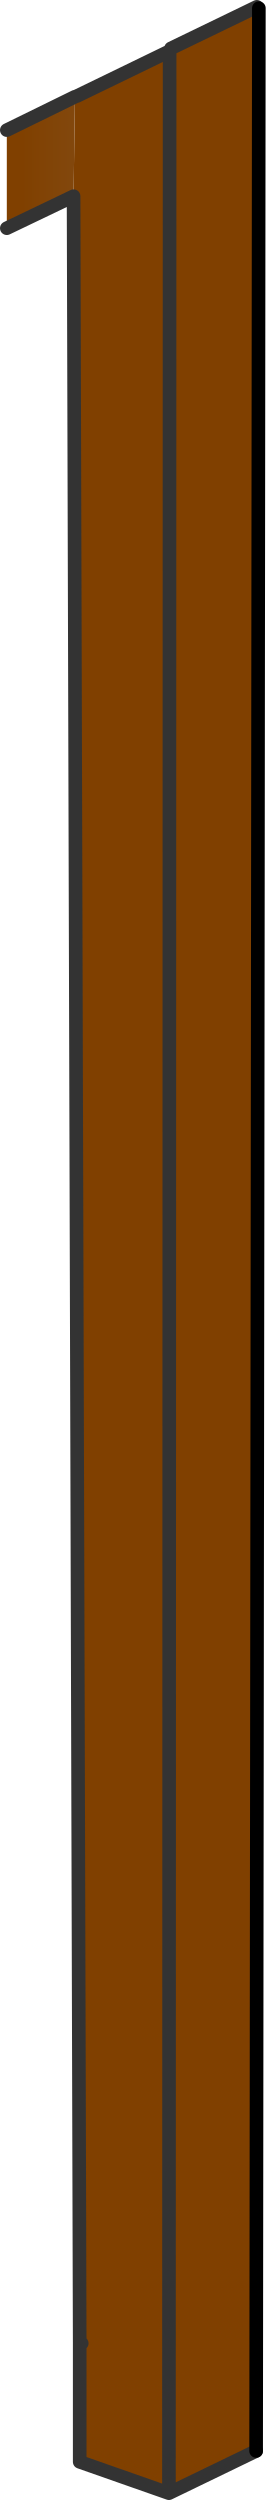
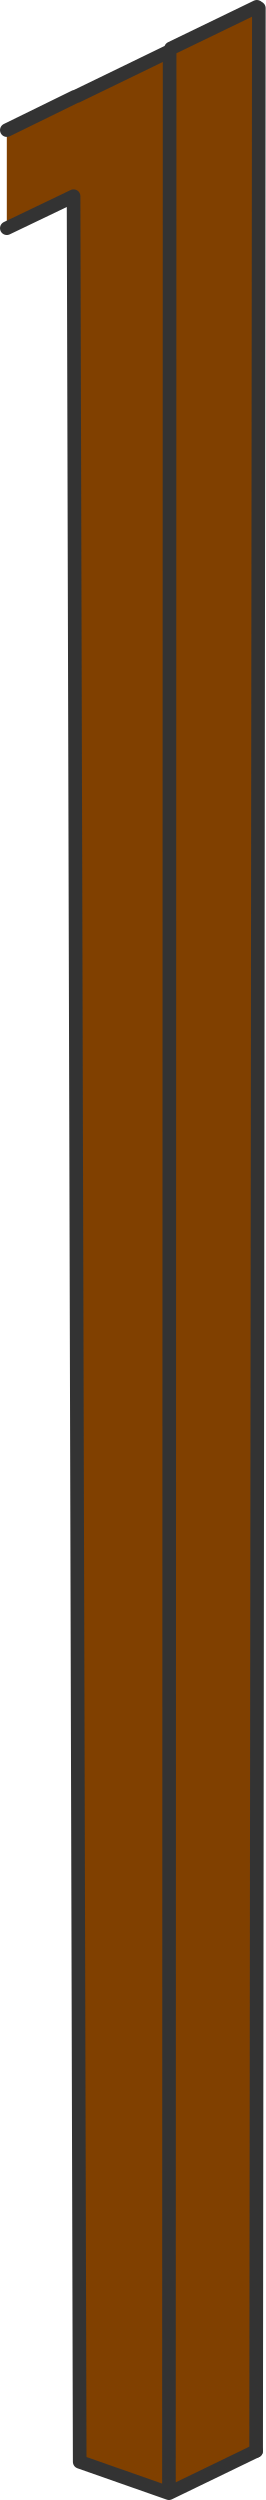
<svg xmlns="http://www.w3.org/2000/svg" xmlns:xlink="http://www.w3.org/1999/xlink" height="183.5" width="19.5">
-   <use height="183.5" width="19.5" xlink:href="#a" />
+   <path d="M32.7-175h.05l.05.05v-.2l-.05.05v.05l-.05-.05-.05.05-.05-.05.2-.1 6.3-3.05.15.1-.2 179.3-6.4 3.1-6.55-2.3v-8.7h.15l-.15-.05-.45-157.55-4.9 2.35v-7.2l5.1-2.5h.05l6.8-3.3-.05 179.25L32.7-175" fill="url(#a)" fill-rule="evenodd" transform="translate(-20.25 178.75)" style="fill:url(#b)" />
+   <path d="M12.55 3.55 18.85.5m-.05 179.4-6.4 3.1-6.55-2.3L5.4 14.4.5 16.75m0-7.2 5-2.45m.15-.05 6.8-3.3L12.4 183" fill="none" stroke="#333" stroke-linecap="round" stroke-linejoin="round" />
+   <path d="m39.25-178.15-.2 179.3" fill="none" stroke="#000" stroke-linecap="round" stroke-linejoin="round" transform="translate(-20.25 178.75)" style="fill:none;fill-opacity:1;stroke:#333;stroke-opacity:1" />
  <defs>
-     <linearGradient gradientTransform="matrix(.066 .0029 -.0024 .0547 79.4 -201.75)" gradientUnits="userSpaceOnUse" id="b" spreadMethod="pad" x1="-819.2" x2="819.2">
+     <linearGradient gradientTransform="matrix(.066 .0029 -.0024 .0547 79.4 -201.75)" gradientUnits="userSpaceOnUse" id="a" spreadMethod="pad" x1="-819.2" x2="819.2">
      <stop offset=".345" stop-color="#804000" />
      <stop offset="1" stop-color="#999" />
    </linearGradient>
-     <linearGradient gradientTransform="matrix(.0427 0 0 .0547 32.7 -171.05)" gradientUnits="userSpaceOnUse" id="c" spreadMethod="pad" x1="-819.2" x2="819.2">
-       <stop offset=".345" stop-color="#804000" />
-       <stop offset="1" stop-color="#999" />
-     </linearGradient>
-     <g id="a">
-       <path d="M32.7-175h.05l.05.05v-.2l-.05.05v.05l-.05-.05-.05.05-.05-.05.2-.1 6.3-3.05.15.1-.2 179.3-6.4 3.1-6.55-2.3v-8.7h.15l-.15-.05-.45-157.55.1-7.3.1-.05h.05l6.8-3.3-.05 179.25L32.7-175" fill="url(#b)" fill-rule="evenodd" transform="translate(-20.25 178.75)" />
-       <path d="m25.65-164.35-4.9 2.35v-7.2l5-2.45-.1 7.3" fill="url(#c)" fill-rule="evenodd" transform="translate(-20.25 178.75)" />
-       <path d="m32.8-175.2 6.3-3.05m-.05 179.4-6.4 3.1-6.55-2.3v-8.7h.15l-.15-.05-.45-157.55-4.9 2.35m0-7.2 5-2.45m.15-.05 6.8-3.3-.05 179.25" fill="none" stroke="#333" stroke-linecap="round" stroke-linejoin="round" transform="translate(-20.25 178.75)" />
-       <path d="m39.25-178.15-.2 179.3" fill="none" stroke="#000" stroke-linecap="round" stroke-linejoin="round" transform="translate(-20.25 178.75)" />
-     </g>
+     <linearGradient xlink:href="#a" id="b" gradientUnits="userSpaceOnUse" gradientTransform="matrix(.066 .0029 -.0024 .0547 79.4 -201.75)" x1="-819.2" x2="819.2" spreadMethod="pad" />
  </defs>
</svg>
